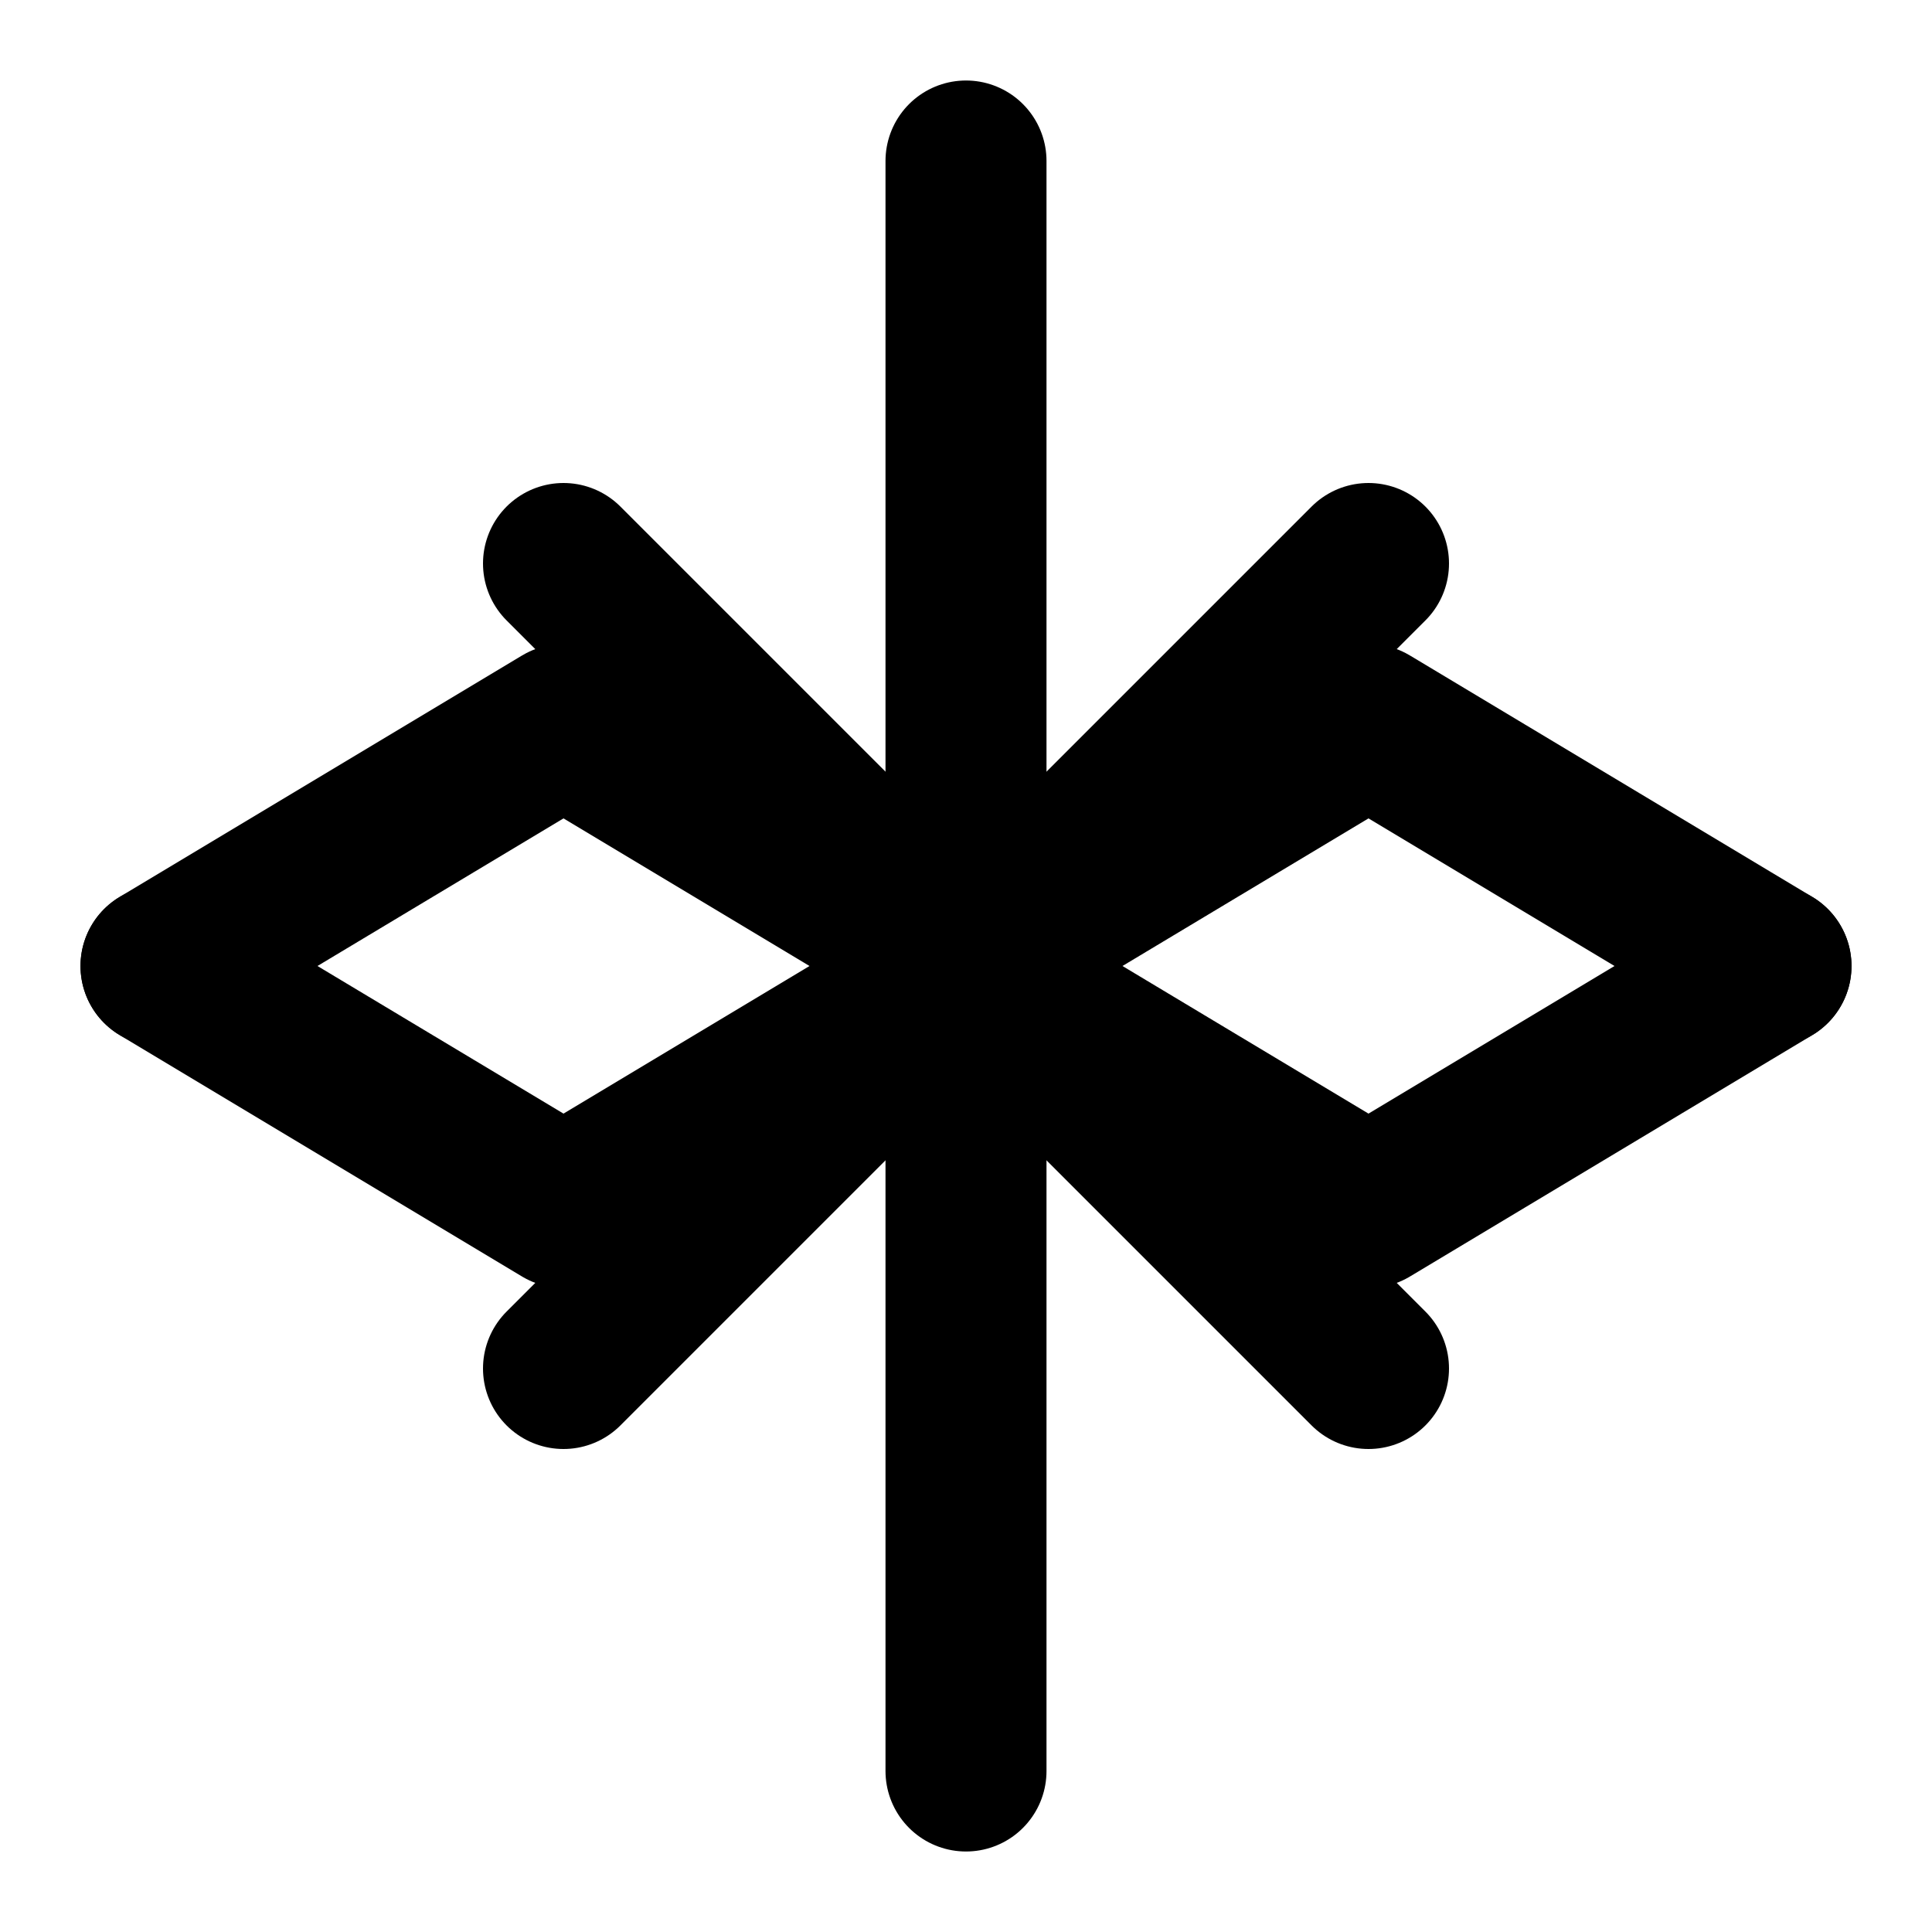
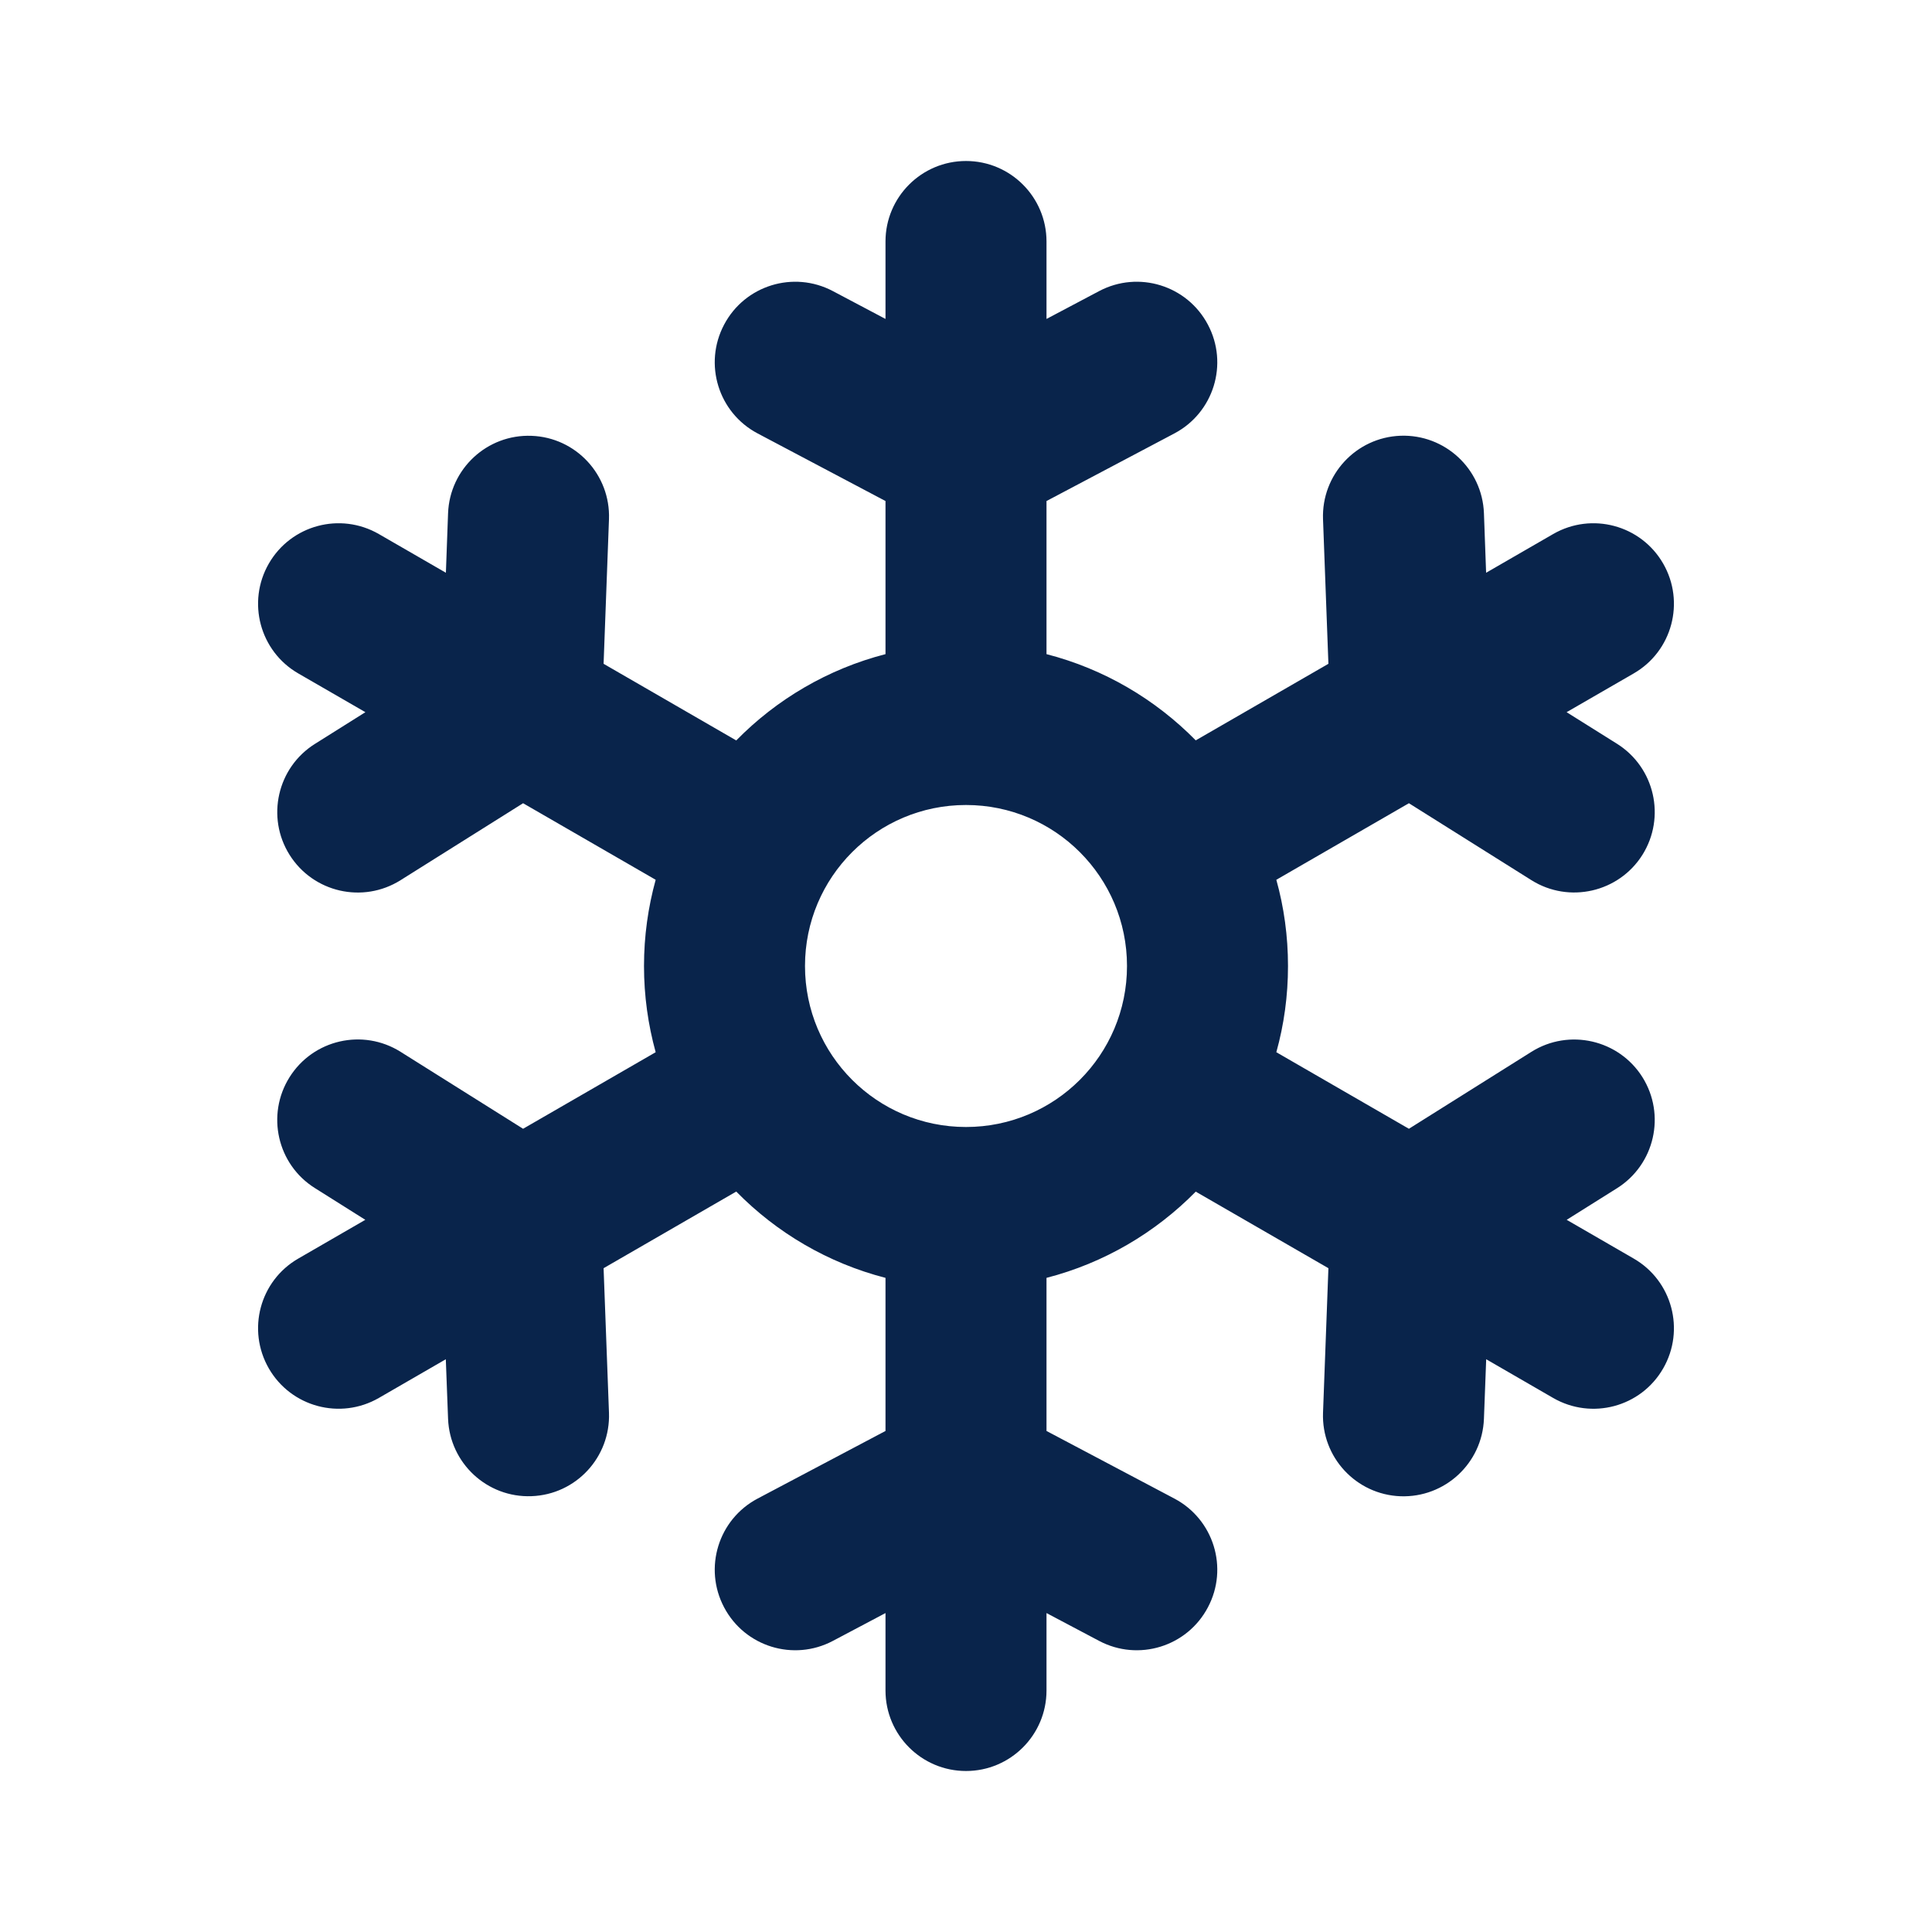
- <svg xmlns="http://www.w3.org/2000/svg" viewBox="0 0 24 24" fill="none" stroke="currentColor" stroke-width="2" stroke-linecap="round" stroke-linejoin="round">
-   <line x1="12" y1="2" x2="12" y2="22" />
-   <path d="M17 7l-5 5-5-5" />
-   <path d="M17 17l-5-5-5 5" />
-   <path d="M2 12l5-3 5 3 5-3 5 3" />
-   <path d="M2 12l5 3 5-3 5 3 5-3" />
+ <svg xmlns="http://www.w3.org/2000/svg" width="800px" height="800px" viewBox="0 0 24 24" version="1.1">
+   <g id="页面-1" stroke="none" stroke-width="1" fill="none" fill-rule="evenodd">
+     <g id="Weather" transform="translate(-336, 0)">
+       <g id="snow_line" transform="translate(336, 0)">
+         <path d="M24,0 L24,24 L0,24 L0,0 L24,0 Z M12.593,23.258 L12.582,23.26 L12.511,23.295 L12.492,23.299 L12.492,23.299 L12.477,23.295 L12.406,23.26 C12.396,23.256 12.387,23.259 12.382,23.265 L12.378,23.276 L12.361,23.703 L12.366,23.723 L12.377,23.736 L12.48,23.81 L12.495,23.814 L12.495,23.814 L12.507,23.81 L12.611,23.736 L12.623,23.72 L12.623,23.72 L12.627,23.703 L12.61,23.276 C12.608,23.266 12.601,23.259 12.593,23.258 L12.593,23.258 Z M12.858,23.145 L12.845,23.147 L12.66,23.24 L12.65,23.25 L12.65,23.25 L12.647,23.261 L12.665,23.691 L12.67,23.703 L12.67,23.703 L12.678,23.71 L12.879,23.803 C12.891,23.807 12.902,23.803 12.908,23.795 L12.912,23.781 L12.878,23.167 C12.875,23.155 12.867,23.147 12.858,23.145 L12.858,23.145 Z M12.143,23.147 C12.133,23.142 12.122,23.145 12.116,23.153 L12.11,23.167 L12.076,23.781 C12.075,23.793 12.083,23.802 12.093,23.805 L12.108,23.803 L12.309,23.71 L12.319,23.702 L12.319,23.702 L12.323,23.691 L12.34,23.261 L12.337,23.249 L12.337,23.249 L12.328,23.24 L12.143,23.147 Z" id="MingCute" fill-rule="nonzero">
+ 
+ </path>
+         <path d="M12,2 C12.552,2 13,2.448 13,3 L13,3.962 L13.654,3.616 C14.142,3.358 14.747,3.544 15.005,4.033 C15.264,4.521 15.077,5.126 14.589,5.384 L13,6.224 L13,8.126 C13.715,8.31 14.352,8.687 14.854,9.197 L16.502,8.246 L16.435,6.45 C16.415,5.898 16.845,5.434 17.397,5.413 C17.949,5.393 18.413,5.823 18.434,6.375 L18.461,7.115 L19.294,6.634 C19.773,6.358 20.384,6.522 20.66,7 C20.936,7.478 20.773,8.09 20.294,8.366 L19.461,8.847 L20.088,9.24 C20.555,9.534 20.696,10.151 20.403,10.619 C20.109,11.086 19.491,11.227 19.024,10.934 L17.502,9.978 L15.855,10.929 C15.95,11.27 16,11.629 16,12 C16,12.371 15.95,12.73 15.855,13.071 L17.502,14.022 L19.024,13.066 C19.491,12.773 20.109,12.914 20.403,13.381 C20.696,13.849 20.555,14.466 20.088,14.76 L19.462,15.153 L20.294,15.634 C20.773,15.91 20.936,16.522 20.66,17 C20.384,17.479 19.773,17.642 19.294,17.366 L18.462,16.885 L18.434,17.625 C18.413,18.177 17.949,18.607 17.397,18.587 C16.845,18.566 16.415,18.102 16.435,17.55 L16.502,15.754 L14.854,14.803 C14.352,15.313 13.715,15.69 13,15.874 L13,17.776 L14.589,18.616 C15.077,18.874 15.264,19.479 15.005,19.967 C14.747,20.456 14.142,20.642 13.654,20.384 L13,20.038 L13,21 C13,21.552 12.552,22 12,22 C11.448,22 11,21.552 11,21 L11,20.038 L10.346,20.384 C9.858,20.642 9.253,20.456 8.995,19.967 C8.737,19.479 8.923,18.874 9.411,18.616 L11,17.776 L11,15.874 C10.285,15.69 9.647,15.313 9.146,14.802 L7.498,15.754 L7.565,17.55 C7.585,18.102 7.155,18.566 6.603,18.586 C6.051,18.607 5.587,18.176 5.566,17.624 L5.538,16.885 L4.706,17.366 C4.227,17.642 3.616,17.478 3.34,17 C3.064,16.521 3.227,15.91 3.706,15.634 L4.538,15.153 L3.912,14.759 C3.444,14.466 3.304,13.848 3.597,13.381 C3.891,12.913 4.508,12.772 4.976,13.066 L6.498,14.022 L8.145,13.071 C8.051,12.73 8,12.371 8,12 C8,11.629 8.051,11.27 8.145,10.929 L6.498,9.978 L4.976,10.934 C4.508,11.228 3.891,11.087 3.597,10.619 C3.304,10.152 3.445,9.534 3.912,9.241 L4.539,8.847 L3.706,8.366 C3.227,8.09 3.064,7.478 3.34,7 C3.616,6.522 4.227,6.358 4.706,6.634 L5.539,7.115 L5.566,6.376 C5.587,5.824 6.051,5.393 6.603,5.414 C7.155,5.434 7.585,5.898 7.565,6.45 L7.498,8.246 L9.146,9.198 C9.647,8.687 10.285,8.31 11,8.126 L11,6.224 L9.411,5.384 C8.923,5.126 8.737,4.521 8.995,4.033 C9.253,3.544 9.858,3.358 10.346,3.616 L11,3.962 L11,3 C11,2.448 11.448,2 12,2 Z M12,14 C13.105,14 14,13.105 14,12 C14,10.895 13.105,10 12,10 C10.895,10 10,10.895 10,12 C10,13.105 10.895,14 12,14 Z" id="形状" fill="#09244B">
+ 
+ </path>
+       </g>
+     </g>
+   </g>
</svg>
